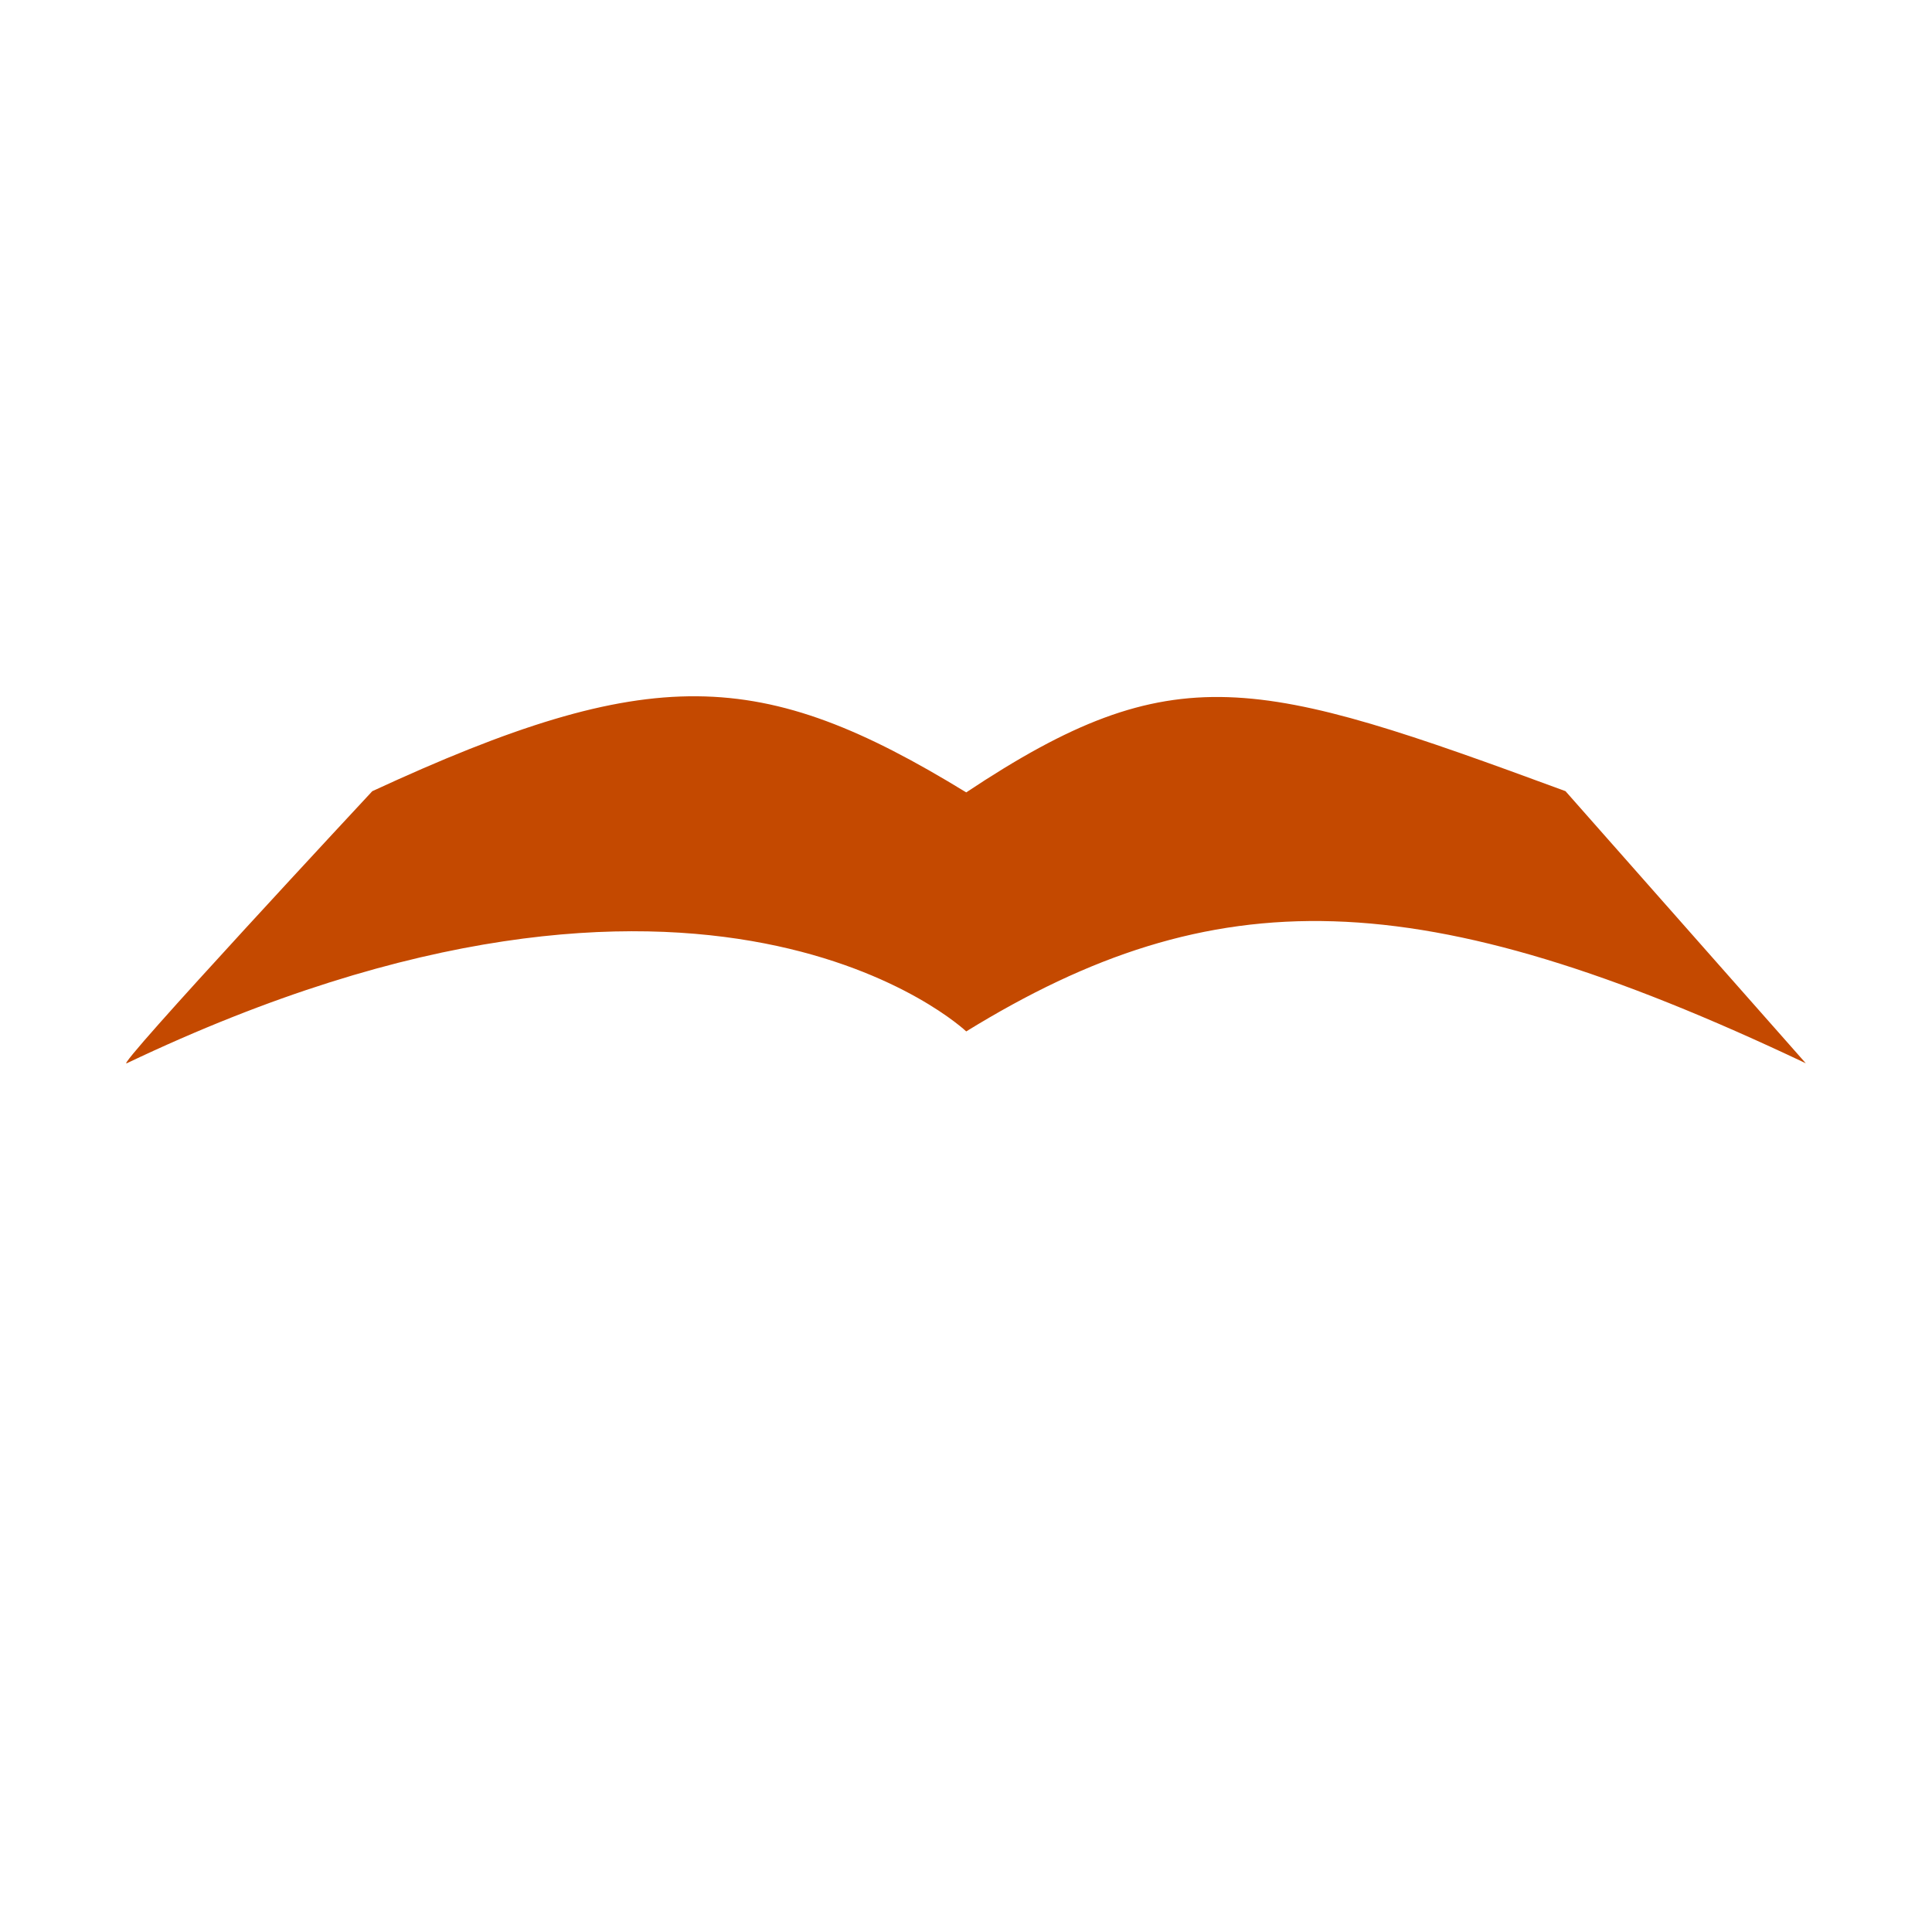
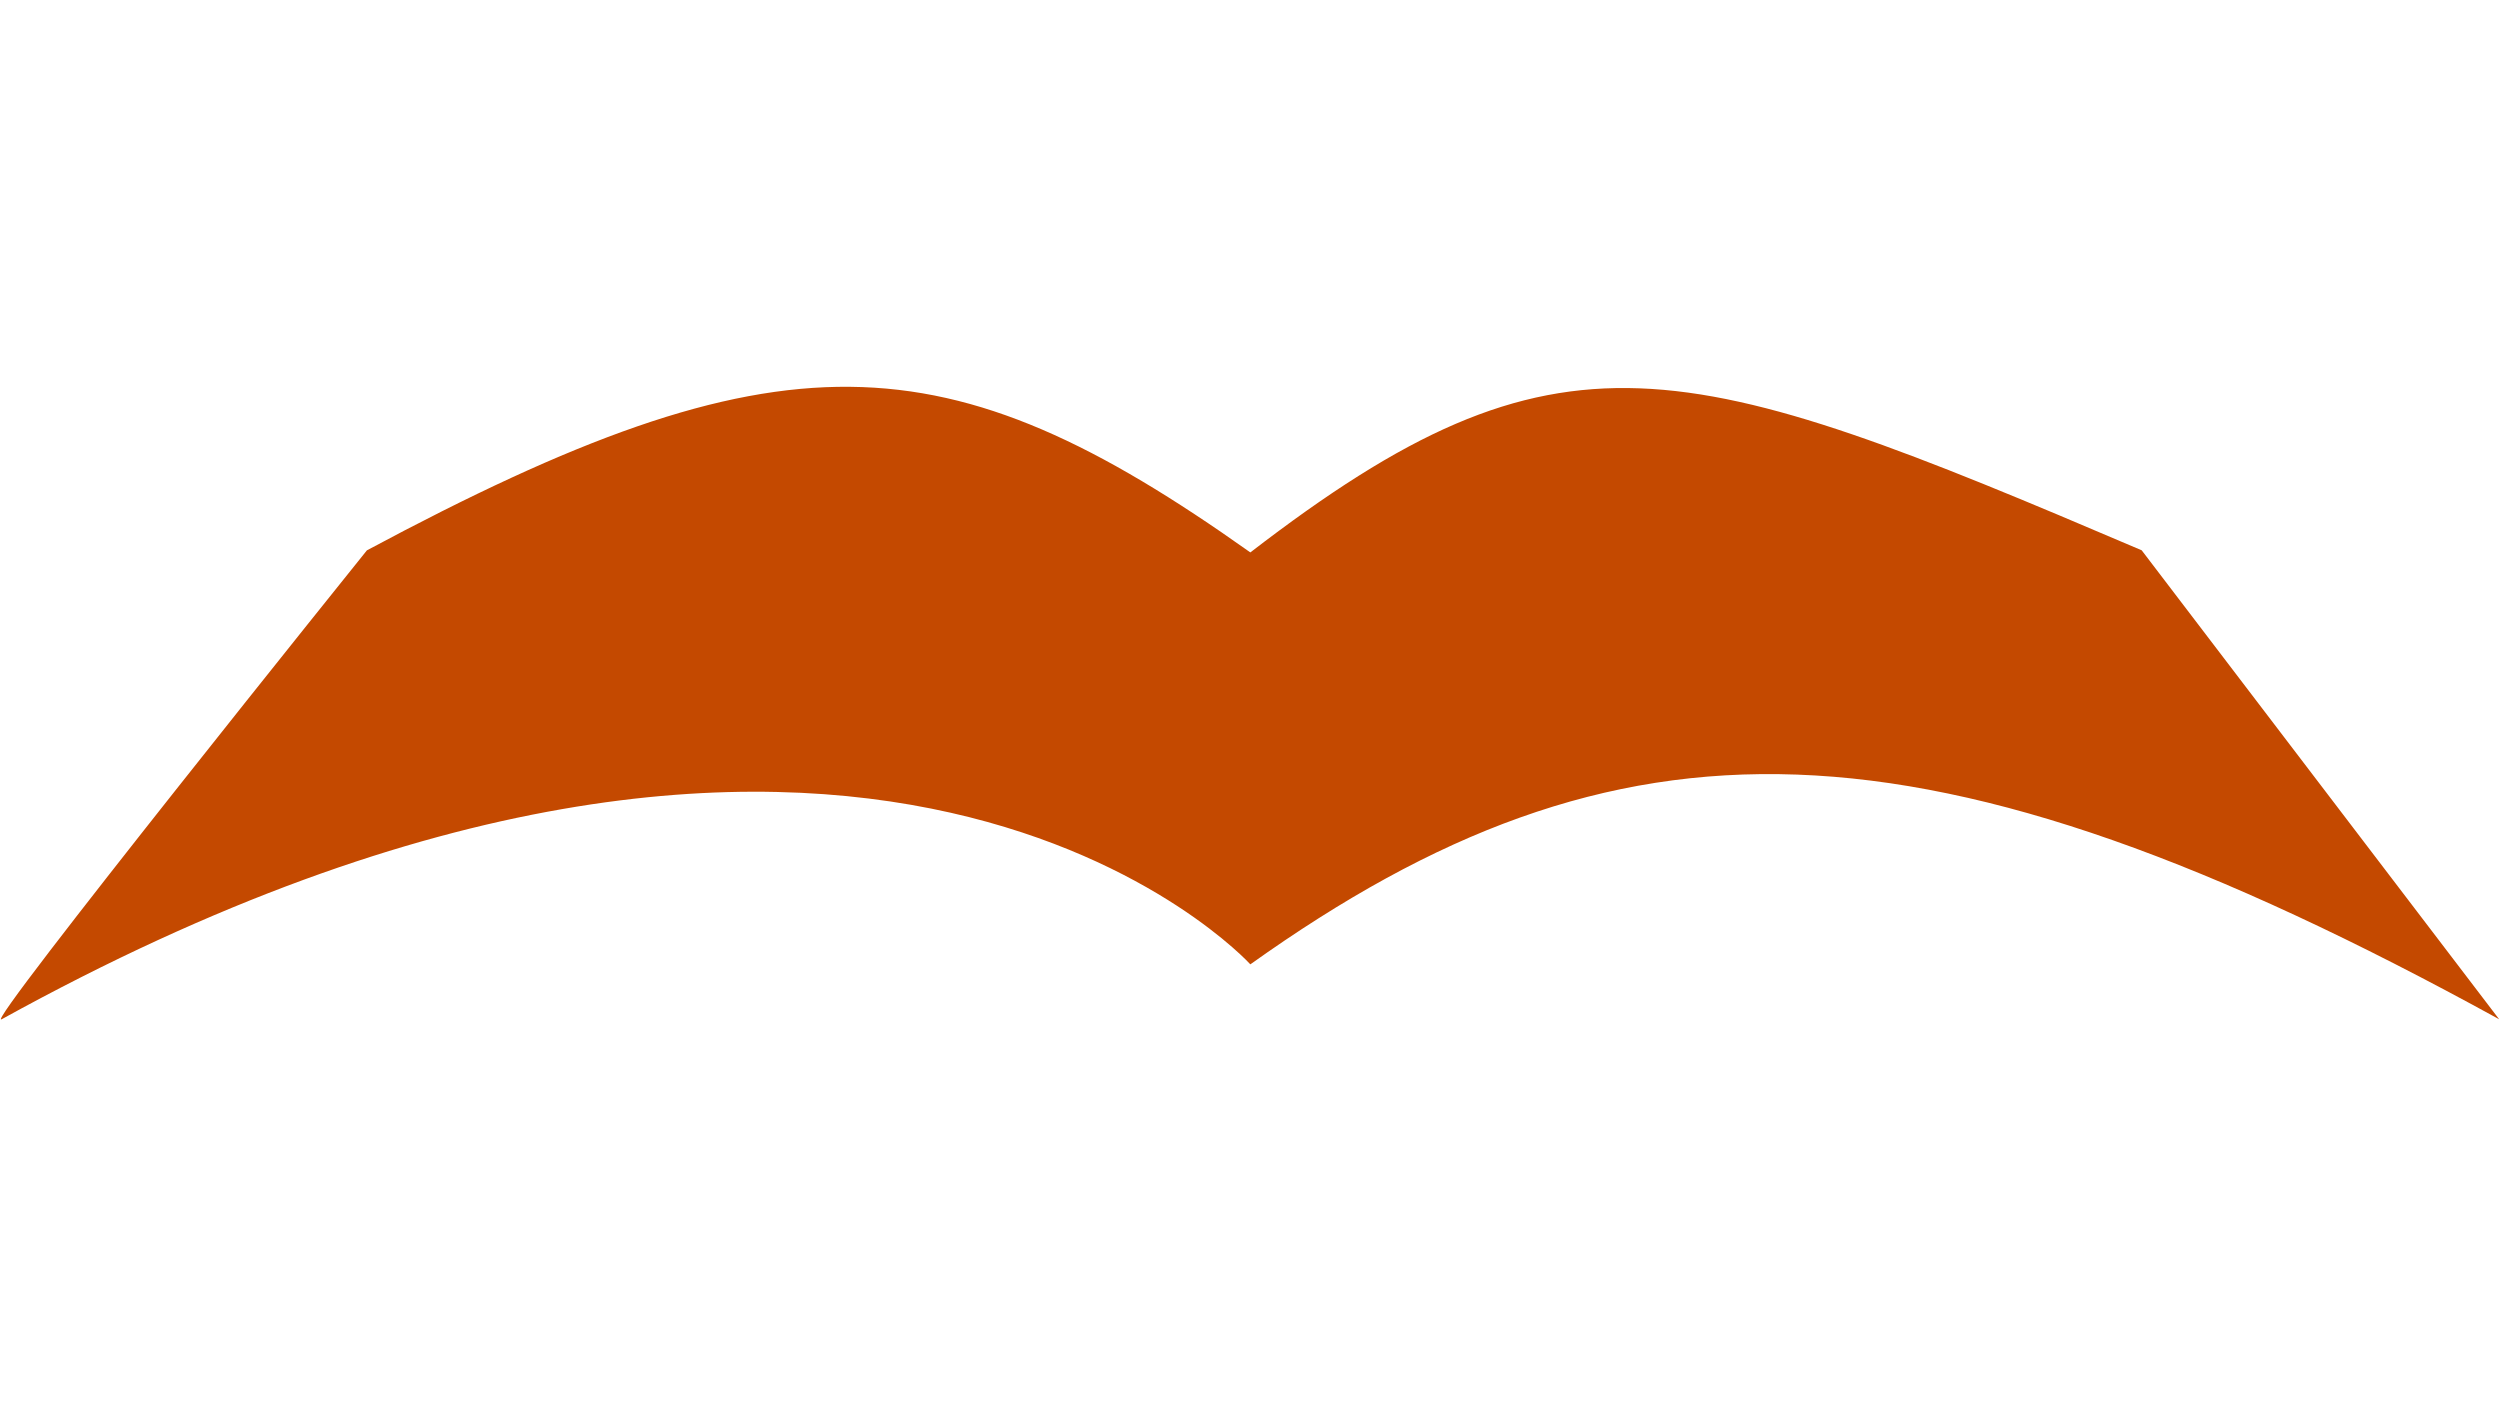
- <svg xmlns="http://www.w3.org/2000/svg" width="100%" height="100%" viewBox="0 0 2250 2250" version="1.1" xml:space="preserve" style="fill-rule:evenodd;clip-rule:evenodd;stroke-linejoin:round;stroke-miterlimit:2;">
-   <path d="M147.626,1238.29c677.363,-322.794 977.642,-37.111 977.642,-37.111c288.546,-177.54 526.698,-176.769 977.755,37.111l-279.878,-316.924c-359.867,-132.608 -455.483,-159.736 -697.877,1.443c-238.814,-146.286 -366.684,-151.709 -691.701,-1.394c-0,0 -302.409,324.723 -285.941,316.875Z" style="fill:#c44900;" />
+ <svg xmlns="http://www.w3.org/2000/svg" width="100%" height="100%" viewBox="0 0 4000 2250" version="1.1" xml:space="preserve" style="fill-rule:evenodd;clip-rule:evenodd;stroke-linejoin:round;stroke-miterlimit:2;">
+   <path d="M2.698,1630.81c1384.22,-764.245 1997.85,-87.865 1997.85,-87.865c589.653,-420.343 1076.33,-418.517 1998.08,87.865l-571.942,-750.349c-735.404,-313.961 -930.798,-378.187 -1426.14,3.417c-488.027,-346.345 -749.335,-359.185 -1413.52,-3.3c0,0 -617.984,768.812 -584.331,750.232Z" style="fill:#c44900;" />
</svg>
